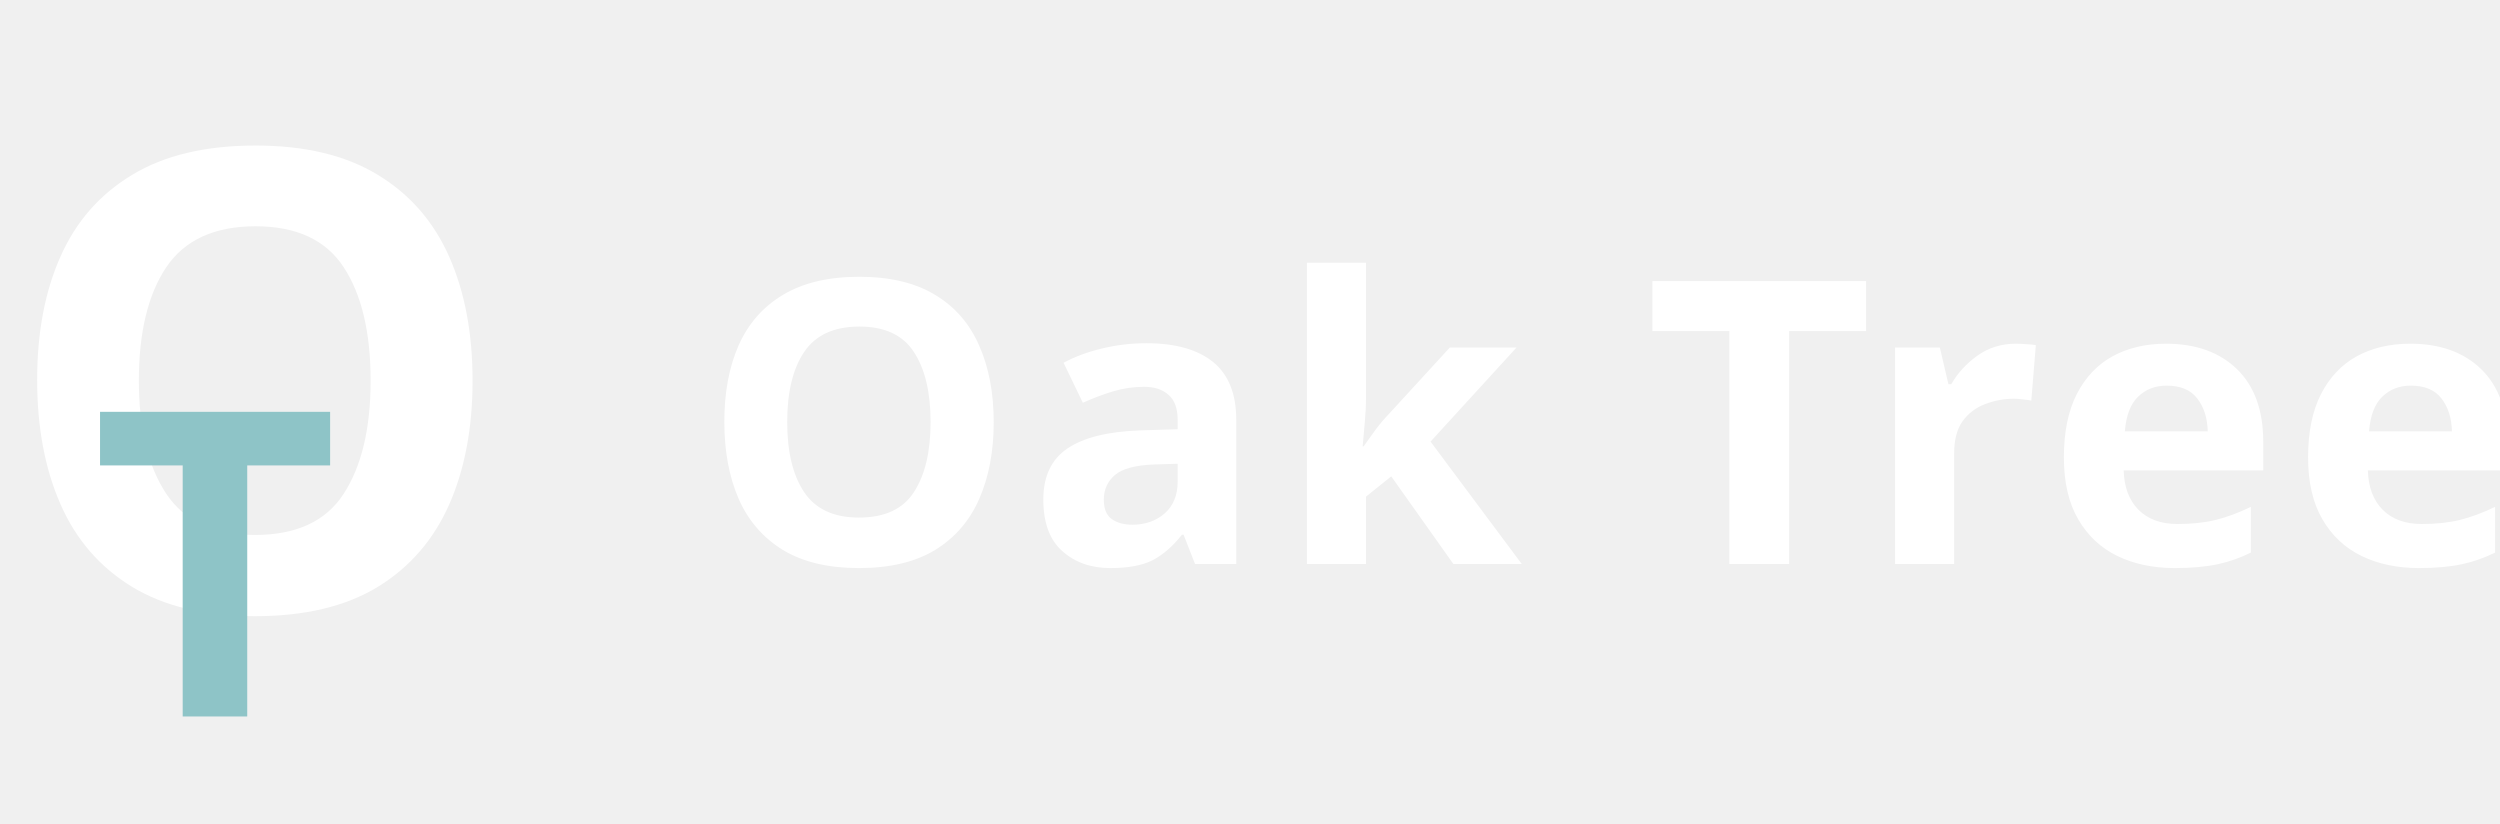
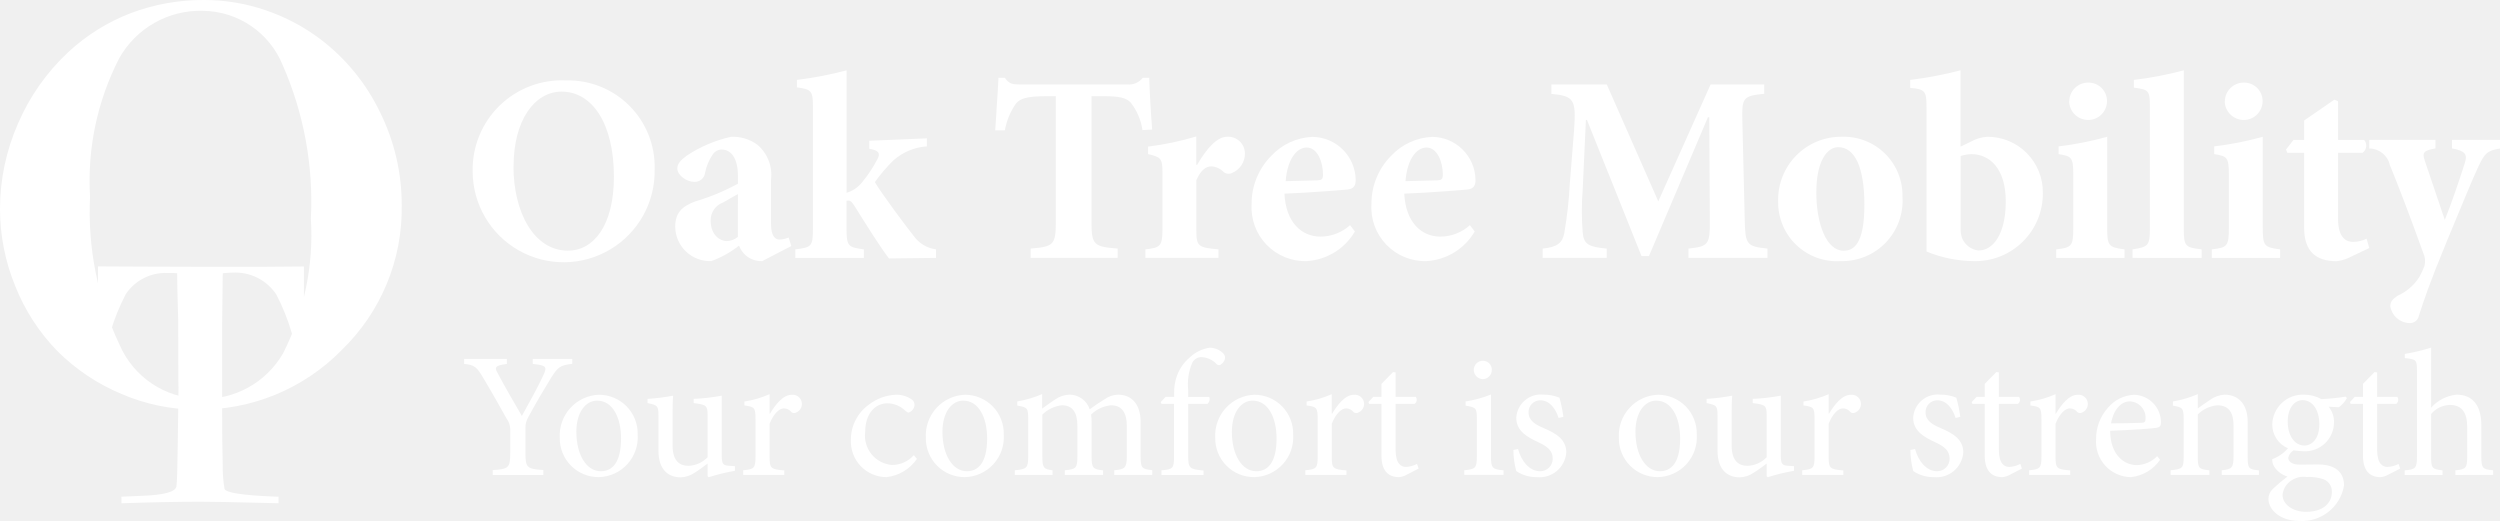
- <svg xmlns="http://www.w3.org/2000/svg" width="164" height="54" viewBox="0 0 164 54">
-   <g id="Group_331" data-name="Group 331" transform="translate(0 -0.438)">
-     <text id="Oak_Tree" data-name="Oak Tree" transform="translate(46 37.438)" fill="#fff" font-size="26" font-family="TestTiemposHeadline-Bold, Test Tiempos Headline" font-weight="700" letter-spacing="0.025em">
-       <tspan x="0" y="0">Oak Tree</tspan>
-     </text>
-     <text id="O" transform="translate(0 40.438)" fill="#fff" font-size="42" font-family="TestTiemposHeadline-Bold, Test Tiempos Headline" font-weight="700" letter-spacing="0.025em">
-       <tspan x="0" y="0">O</tspan>
-     </text>
-     <text id="T" transform="translate(6 47.438)" fill="#8ec4c7" font-size="28" font-family="TestTiemposHeadline-Bold, Test Tiempos Headline" font-weight="700" letter-spacing="0.025em">
-       <tspan x="0" y="0">T</tspan>
-     </text>
+ <svg xmlns="http://www.w3.org/2000/svg" width="119.194" height="24.836" viewBox="0 0 119.194 24.836">
+   <g id="Group_1041" data-name="Group 1041" transform="translate(-552.509 -1268.721)">
+     <g id="Group_967" data-name="Group 967" transform="translate(552.509 1268.721)">
+       <path id="Path_836" data-name="Path 836" d="M13.48,3.107a16.175,16.175,0,0,1,1.342,7.321,12.462,12.462,0,0,1-1.328,6.421,4.34,4.34,0,0,1-3.951,2.163A4.268,4.268,0,0,1,5.7,16.437,14.817,14.817,0,0,1,4.293,9.373,12.763,12.763,0,0,1,5.678,2.789,4.431,4.431,0,0,1,9.69.516a4.153,4.153,0,0,1,3.79,2.592m2.808,13.583a9.374,9.374,0,0,0,2.865-6.912A9.926,9.926,0,0,0,18.119,5.35,9.6,9.6,0,0,0,15.29,1.879,9.3,9.3,0,0,0,12.657.486,9.012,9.012,0,0,0,9.755,0,9.757,9.757,0,0,0,6.228.629a9.232,9.232,0,0,0-2.977,1.86A10.1,10.1,0,0,0,.859,5.89,10.128,10.128,0,0,0,0,9.968,9.682,9.682,0,0,0,.727,13.64a9.4,9.4,0,0,0,2,3.09A9.528,9.528,0,0,0,5.8,18.786a9.1,9.1,0,0,0,3.572.742,9.475,9.475,0,0,0,6.92-2.838" transform="translate(0 0)" fill="#fff" />
+       <path id="Path_837" data-name="Path 837" d="M19.3,60.641c.7-.024,1.373-.043,2-.055s1.217-.019,1.747-.019q.833,0,2.994.055c.326.005.575.012.747.018v-.313c-.06,0-.151,0-.274-.009-1.463-.06-2.23-.181-2.3-.362a6.147,6.147,0,0,1-.087-1.135q-.03-.98-.029-2.944V52.2q0-.561.024-2.023c0-.221,0-.385.01-.5l.048-.009c.189-.016.331-.024.425-.024a2.342,2.342,0,0,1,2.071,1.035,9.725,9.725,0,0,1,1.091,3.772h.239l-.008-5.1q-.9.011-1.929.015t-3.025,0q-1.007,0-2.627-.008t-2.237-.011v5.022h.239a9.809,9.809,0,0,1,1.087-3.7,2.264,2.264,0,0,1,2-1.006c.121,0,.214,0,.273,0s.119.007.175.012c0,.478.015.96.029,1.452s.021.752.021.784c0,6.708.053-.3-.021,5.9q-.021,1.768-.064,2.03-.074.388-1.64.444c-.412.018-.737.031-.982.042Z" transform="translate(-13.508 -36.646)" fill="#fff" />
+     </g>
+     <g id="Group_966" data-name="Group 966" transform="translate(575.044 1272.073)">
+       <path id="Path_838" data-name="Path 838" d="M96.253,10.115a4.339,4.339,0,1,1-8.677.1,4.253,4.253,0,0,1,4.466-4.338,4.12,4.12,0,0,1,4.211,4.237m-6.731-.14c0,2.176.967,4.02,2.6,4.02,1.209,0,2.189-1.183,2.189-3.524,0-2.532-1.031-4.059-2.494-4.059-1.285,0-2.29,1.361-2.29,3.562" transform="translate(-87.576 -5.395)" fill="#fff" />
+       <path id="Path_839" data-name="Path 839" d="M129.253,22.24a1.135,1.135,0,0,1-.776-.267,1.189,1.189,0,0,1-.331-.471,4.653,4.653,0,0,1-1.323.738,1.659,1.659,0,0,1-1.718-1.628c0-.662.305-.98.967-1.222a10.312,10.312,0,0,0,2.023-.84v-.382c0-.8-.305-1.247-.776-1.247a.51.51,0,0,0-.42.229,2.3,2.3,0,0,0-.369.878.494.494,0,0,1-.534.433c-.331,0-.789-.305-.789-.636,0-.229.153-.394.445-.611a6.272,6.272,0,0,1,2.112-.9,1.964,1.964,0,0,1,1.247.369,1.877,1.877,0,0,1,.662,1.68v2.1c0,.585.2.751.407.751a1.264,1.264,0,0,0,.433-.1l.127.407Zm-1.158-3.193c-.229.115-.445.254-.7.394a.9.9,0,0,0-.6.865c0,.713.471.98.763.98a.858.858,0,0,0,.534-.2Z" transform="translate(-115.448 -13.143)" fill="#fff" />
+       <path id="Path_840" data-name="Path 840" d="M151.821,12.969c-.369-.471-1.094-1.616-1.654-2.519-.115-.178-.191-.242-.28-.242a.337.337,0,0,0-.089.013v1.349c0,.827.089.865.827.967v.407h-3.27v-.407c.763-.1.84-.127.84-.967V5.691c0-.712-.089-.789-.763-.878V4.457A17.556,17.556,0,0,0,149.8,4v5.84a1.5,1.5,0,0,0,.725-.484,6.188,6.188,0,0,0,.738-1.107c.153-.267.1-.433-.382-.509V7.358l2.748-.115v.382a2.684,2.684,0,0,0-1.59.662,7.717,7.717,0,0,0-.891,1.043c.331.56,1.45,2.061,1.845,2.557a1.558,1.558,0,0,0,1.069.649v.407Z" transform="translate(-131.972 -3.999)" fill="#fff" />
+       <path id="Path_841" data-name="Path 841" d="M191.411,7.877a2.764,2.764,0,0,0-.56-1.311c-.216-.229-.547-.305-1.285-.305h-.585v6.018c0,1.081.127,1.158,1.247,1.247v.445H186.08v-.445c1.069-.089,1.2-.165,1.2-1.247V6.261h-.433c-1.043,0-1.272.14-1.463.344a3.193,3.193,0,0,0-.534,1.285h-.458c.051-.929.127-1.857.153-2.506h.305c.2.293.369.318.725.318h5.115a.84.84,0,0,0,.738-.318h.305c.013.534.076,1.654.14,2.468Z" transform="translate(-159.476 -5.027)" fill="#fff" />
+       <path id="Path_842" data-name="Path 842" d="M214.693,17.61c.458-.789.954-1.336,1.425-1.336a.8.8,0,0,1,.852.789.991.991,0,0,1-.623.941.373.373,0,0,1-.395-.051.876.876,0,0,0-.585-.267c-.242,0-.5.165-.713.661v2.367c0,.789.076.84,1.056.929v.407h-3.486v-.407c.687-.076.814-.14.814-.929V17.94c0-.649-.1-.7-.687-.84v-.356a14.049,14.049,0,0,0,2.3-.484V17.61Z" transform="translate(-180.15 -13.106)" fill="#fff" />
+       <path id="Path_843" data-name="Path 843" d="M236.828,20.827a2.86,2.86,0,0,1-2.29,1.412,2.559,2.559,0,0,1-2.634-2.723,3.223,3.223,0,0,1,.942-2.3,2.839,2.839,0,0,1,1.959-.9,2.082,2.082,0,0,1,2.061,2.049c0,.254-.076.42-.369.458-.229.025-1.781.153-3.028.2.064,1.361.814,2.048,1.718,2.048a2.108,2.108,0,0,0,1.412-.547Zm-3.3-2.4,1.514-.038c.191-.013.255-.038.267-.254,0-.649-.28-1.311-.776-1.311s-.929.585-1.005,1.6" transform="translate(-194.765 -13.142)" fill="#fff" />
+       <path id="Path_844" data-name="Path 844" d="M259.029,20.827a2.86,2.86,0,0,1-2.29,1.412,2.559,2.559,0,0,1-2.634-2.723,3.223,3.223,0,0,1,.942-2.3,2.839,2.839,0,0,1,1.959-.9,2.082,2.082,0,0,1,2.061,2.049c0,.254-.076.42-.369.458-.229.025-1.781.153-3.028.2.064,1.361.814,2.048,1.718,2.048a2.108,2.108,0,0,0,1.412-.547Zm-3.3-2.4,1.514-.038c.191-.013.254-.038.267-.254,0-.649-.28-1.311-.776-1.311s-.929.585-1.005,1.6" transform="translate(-211.253 -13.142)" fill="#fff" />
+       <path id="Path_845" data-name="Path 845" d="M292.795,14.889v-.445c.954-.1,1.031-.191,1.018-1.361l-.026-4.9h-.064L290.912,14.8h-.356l-2.6-6.489h-.051l-.153,3.321a13,13,0,0,0,0,2.049c.051.573.305.687,1.145.763v.445h-3.054v-.445c.713-.064.954-.293,1.031-.738a19.958,19.958,0,0,0,.267-2.4l.2-2.507c.1-1.45.013-1.628-1.082-1.73V6.619H288.9l2.456,5.573,2.494-5.573h2.557v.445c-1.018.1-1.069.2-1.043,1.26l.114,4.758c.026,1.171.089,1.26,1.082,1.361v.445Z" transform="translate(-234.828 -5.945)" fill="#fff" />
+       <path id="Path_846" data-name="Path 846" d="M335.387,19.174a2.88,2.88,0,0,1-2.951,3.066,2.8,2.8,0,0,1-2.977-2.837,3,3,0,0,1,3.028-3.092,2.8,2.8,0,0,1,2.9,2.863m-4.109-.229c0,1.565.5,2.8,1.3,2.8.483,0,.992-.318.992-2.189,0-1.768-.445-2.748-1.247-2.748-.534,0-1.043.674-1.043,2.138" transform="translate(-267.216 -13.143)" fill="#fff" />
+       <path id="Path_847" data-name="Path 847" d="M356.808,7.409a1.851,1.851,0,0,1,.814-.242,2.641,2.641,0,0,1,2.634,2.685,3.217,3.217,0,0,1-3.308,3.244,6,6,0,0,1-2.239-.458v-6.9c0-.738-.064-.84-.776-.9V4.457a18.06,18.06,0,0,0,2.4-.458V7.638Zm-.471,4.16a1.217,1.217,0,0,0,.064.42.963.963,0,0,0,.776.6c.687.013,1.311-.751,1.311-2.341,0-1.616-.814-2.252-1.629-2.252a1.8,1.8,0,0,0-.522.089Z" transform="translate(-285.393 -3.999)" fill="#fff" />
+       <path id="Path_848" data-name="Path 848" d="M380.979,14.633v-.407c.738-.089.814-.14.814-1.043V10.663c0-.84-.089-.878-.7-.98V9.315a15.207,15.207,0,0,0,2.316-.458v4.326c0,.878.064.942.827,1.043v.407Zm.623-7.468a.9.9,0,0,1,.9-.891.88.88,0,0,1,.9.891.9.9,0,0,1-.916.891.91.91,0,0,1-.891-.891" transform="translate(-305.479 -5.688)" fill="#fff" />
+       <path id="Path_849" data-name="Path 849" d="M395.121,12.943v-.407c.751-.115.827-.178.827-.992V5.717c0-.763-.064-.8-.763-.891V4.457A17.058,17.058,0,0,0,397.564,4v7.545c0,.853.076.9.852.992v.407Z" transform="translate(-315.982 -3.999)" fill="#fff" />
+       <path id="Path_850" data-name="Path 850" d="M409.806,14.633v-.407c.738-.089.814-.14.814-1.043V10.663c0-.84-.089-.878-.7-.98V9.315a15.222,15.222,0,0,0,2.316-.458v4.326c0,.878.064.942.827,1.043v.407Zm.623-7.468a.9.9,0,0,1,.9-.891.88.88,0,0,1,.9.891.9.9,0,0,1-.916.891.91.91,0,0,1-.891-.891" transform="translate(-326.888 -5.688)" fill="#fff" />
+       <path id="Path_851" data-name="Path 851" d="M426.491,17a1.872,1.872,0,0,1-.522.14c-.98,0-1.552-.458-1.552-1.6V11.97h-.8l-.064-.153.356-.458h.509V10.43l1.438-.992.178.076v1.845h1.247a.42.42,0,0,1-.076.611h-1.171v3.142c0,.992.458,1.107.725,1.107a1.458,1.458,0,0,0,.636-.153l.127.445Z" transform="translate(-337.097 -8.038)" fill="#fff" />
+       <path id="Path_852" data-name="Path 852" d="M445.212,17.311c-.611.1-.738.229-1.056.916s-.738,1.73-1.476,3.5c-.852,2.061-1.107,2.85-1.336,3.562a.431.431,0,0,1-.471.344.946.946,0,0,1-.891-.8c0-.2.089-.331.344-.5a2.384,2.384,0,0,0,1.043-.9,4.21,4.21,0,0,0,.242-.522.888.888,0,0,0-.051-.6c-.662-1.845-1.361-3.652-1.6-4.211a1.007,1.007,0,0,0-.98-.789V16.9h3.155v.407c-.547.1-.649.178-.509.585l.954,2.824c.293-.713.725-1.985.954-2.71.14-.42.013-.585-.611-.7V16.9h2.29Z" transform="translate(-348.553 -13.583)" fill="#fff" />
+     </g>
+     <g id="Group_965" data-name="Group 965" transform="translate(574.638 1285.3)">
+       <path id="Path_853" data-name="Path 853" d="M91.151,71.234c-.588.068-.682.153-1.014.673-.383.622-.673,1.117-1.082,1.866a.972.972,0,0,0-.136.537v1.159c0,.716.068.776.852.827v.239H87.359V76.3c.759-.051.835-.1.835-.827V74.336a.872.872,0,0,0-.179-.5c-.3-.529-.6-1.082-1.074-1.875-.341-.579-.435-.673-.946-.724V71h2.037v.239c-.605.077-.588.179-.426.46.358.682.775,1.38,1.142,2.019.315-.563.776-1.4,1.014-1.917.2-.426.17-.494-.494-.563V71h1.883Z" transform="translate(-85.996 -70.466)" fill="#fff" />
+       <path id="Path_854" data-name="Path 854" d="M107.429,79.551a1.9,1.9,0,0,1-1.849,2.028,1.846,1.846,0,0,1-1.866-1.883,1.942,1.942,0,0,1,1.866-2.045,1.848,1.848,0,0,1,1.849,1.9m-2.923-.128c0,1.074.469,1.875,1.167,1.875.528,0,.963-.392.963-1.56,0-1-.4-1.806-1.142-1.806-.528,0-.989.528-.989,1.491" transform="translate(-99.155 -75.41)" fill="#fff" />
+       <path id="Path_855" data-name="Path 855" d="M124.142,81.4a9.55,9.55,0,0,0-1.253.307l-.051-.051v-.6c-.2.145-.392.3-.63.443a1.217,1.217,0,0,1-.656.213c-.571,0-1.057-.349-1.057-1.27v-1.67c0-.469-.034-.5-.52-.6v-.2a10.121,10.121,0,0,0,1.219-.153c-.025.264-.025.665-.025,1.244V80.2c0,.759.366.963.75.963a1.324,1.324,0,0,0,.92-.409V78.771c0-.486-.051-.52-.665-.6v-.2a9.063,9.063,0,0,0,1.338-.153v2.846c0,.426.068.486.392.5l.239.017Z" transform="translate(-111.231 -75.533)" fill="#fff" />
+       <path id="Path_856" data-name="Path 856" d="M138.972,78.48c.256-.426.622-.9,1.031-.9a.44.44,0,0,1,.222.843.2.2,0,0,1-.23-.017.458.458,0,0,0-.358-.179c-.222,0-.494.256-.682.733v1.56c0,.562.043.613.7.665V81.4h-1.96v-.222c.528-.051.588-.1.588-.665V78.753c0-.563-.043-.6-.529-.665V77.9a4.815,4.815,0,0,0,1.2-.349v.929Z" transform="translate(-124.391 -75.336)" fill="#fff" />
+       <path id="Path_857" data-name="Path 857" d="M160.787,80.71a2.028,2.028,0,0,1-1.448.869,1.7,1.7,0,0,1-1.7-1.781,2.048,2.048,0,0,1,.852-1.67,2.255,2.255,0,0,1,1.287-.477,1.274,1.274,0,0,1,.759.222.314.314,0,0,1,.136.264.416.416,0,0,1-.281.366c-.043,0-.085-.025-.162-.094a1.235,1.235,0,0,0-.852-.349c-.562,0-1.057.469-1.057,1.364A1.4,1.4,0,0,0,159.6,81a1.384,1.384,0,0,0,1.04-.469Z" transform="translate(-139.2 -75.41)" fill="#fff" />
+       <path id="Path_858" data-name="Path 858" d="M175.259,79.551a1.9,1.9,0,0,1-1.849,2.028,1.846,1.846,0,0,1-1.866-1.883,1.942,1.942,0,0,1,1.866-2.045,1.848,1.848,0,0,1,1.849,1.9m-2.923-.128c0,1.074.469,1.875,1.167,1.875.528,0,.963-.392.963-1.56,0-1-.4-1.806-1.142-1.806-.529,0-.988.528-.988,1.491" transform="translate(-149.531 -75.41)" fill="#fff" />
+       <path id="Path_859" data-name="Path 859" d="M192.774,81.4v-.222c.5-.051.6-.085.6-.69V79.068c0-.6-.213-.988-.75-.988a1.569,1.569,0,0,0-.954.443,2,2,0,0,1,.025.358v1.662c0,.537.077.588.546.639V81.4h-1.824v-.222c.528-.051.6-.094.6-.656V79.059c0-.63-.222-.98-.741-.98a1.585,1.585,0,0,0-.929.443v2c0,.554.068.6.486.656V81.4h-1.8v-.222c.563-.051.639-.1.639-.656V78.761c0-.545-.025-.588-.52-.665v-.2a5.192,5.192,0,0,0,1.184-.349v.69c.179-.119.366-.273.622-.435a1.267,1.267,0,0,1,.7-.23,1.017,1.017,0,0,1,.946.7,8.036,8.036,0,0,1,.707-.477,1.176,1.176,0,0,1,.639-.222c.665,0,1.082.469,1.082,1.3v1.645c0,.571.068.6.554.656V81.4Z" transform="translate(-161.779 -75.336)" fill="#fff" />
+       <path id="Path_860" data-name="Path 860" d="M215.725,71.284V71.1a2.4,2.4,0,0,1,.094-.7,2.057,2.057,0,0,1,.656-1,1.736,1.736,0,0,1,.937-.46.921.921,0,0,1,.673.29.278.278,0,0,1,.043.3.489.489,0,0,1-.162.2.151.151,0,0,1-.23-.026,1.068,1.068,0,0,0-.69-.315.493.493,0,0,0-.452.256,2.606,2.606,0,0,0-.2,1.3v.341H217.4a.3.3,0,0,1-.085.332h-.92v2.454c0,.631.06.656.733.724v.213H215.12v-.222c.545-.051.6-.094.6-.656V71.617h-.6l-.034-.085.23-.247Z" transform="translate(-181.874 -68.941)" fill="#fff" />
+       <path id="Path_861" data-name="Path 861" d="M228.877,79.551a1.9,1.9,0,0,1-1.849,2.028,1.846,1.846,0,0,1-1.867-1.883,1.942,1.942,0,0,1,1.867-2.045,1.848,1.848,0,0,1,1.849,1.9m-2.923-.128c0,1.074.469,1.875,1.168,1.875.528,0,.963-.392.963-1.56,0-1-.4-1.806-1.142-1.806-.528,0-.988.528-.988,1.491" transform="translate(-189.351 -75.41)" fill="#fff" />
+       <path id="Path_862" data-name="Path 862" d="M243.132,78.48c.256-.426.622-.9,1.031-.9a.44.44,0,0,1,.222.843.2.2,0,0,1-.23-.017.458.458,0,0,0-.358-.179c-.222,0-.494.256-.682.733v1.56c0,.562.043.613.7.665V81.4h-1.96v-.222c.528-.051.588-.1.588-.665V78.753c0-.563-.043-.6-.529-.665V77.9a4.815,4.815,0,0,0,1.2-.349v.929Z" transform="translate(-201.748 -75.336)" fill="#fff" />
+       <path id="Path_863" data-name="Path 863" d="M255.359,78.345a.864.864,0,0,1-.358.111c-.537,0-.835-.341-.835-1.014v-2.48h-.588l-.034-.085.23-.247h.392v-.622l.554-.563.119.017v1.167h.963a.242.242,0,0,1-.051.332h-.912v2.19c0,.69.281.818.494.818a1.218,1.218,0,0,0,.528-.145l.077.222Z" transform="translate(-210.43 -72.286)" fill="#fff" />
+       <path id="Path_864" data-name="Path 864" d="M271.3,76.8v-.222c.537-.051.6-.1.6-.682V74.146c0-.528-.025-.563-.537-.648v-.2a5.375,5.375,0,0,0,1.21-.332V75.9c0,.579.06.631.6.682V76.8Zm.452-5a.438.438,0,0,1,.435-.443.426.426,0,0,1,.426.443.436.436,0,0,1-.435.435.447.447,0,0,1-.426-.435" transform="translate(-223.616 -70.737)" fill="#fff" />
+       <path id="Path_865" data-name="Path 865" d="M282.562,78.759c-.162-.5-.46-.843-.878-.843a.556.556,0,0,0-.554.588c0,.383.341.579.724.741.639.264,1.074.571,1.074,1.159a1.279,1.279,0,0,1-1.406,1.176,1.709,1.709,0,0,1-.98-.29,4.006,4.006,0,0,1-.136-1.006l.222-.043c.153.563.537,1.057,1.048,1.057a.594.594,0,0,0,.605-.6c0-.375-.247-.579-.673-.776-.511-.239-1.065-.52-1.065-1.176a1.174,1.174,0,0,1,1.3-1.1,1.984,1.984,0,0,1,.759.145,6.409,6.409,0,0,1,.187.912Z" transform="translate(-230.38 -75.41)" fill="#fff" />
+       <path id="Path_866" data-name="Path 866" d="M303.659,79.551a1.9,1.9,0,0,1-1.849,2.028,1.846,1.846,0,0,1-1.866-1.883,1.942,1.942,0,0,1,1.866-2.045,1.848,1.848,0,0,1,1.849,1.9m-2.923-.128c0,1.074.469,1.875,1.167,1.875.528,0,.963-.392.963-1.56,0-1-.4-1.806-1.142-1.806-.529,0-.989.528-.989,1.491" transform="translate(-244.89 -75.41)" fill="#fff" />
+       <path id="Path_867" data-name="Path 867" d="M320.373,81.4a9.552,9.552,0,0,0-1.253.307l-.051-.051v-.6c-.2.145-.392.3-.63.443a1.217,1.217,0,0,1-.656.213c-.571,0-1.057-.349-1.057-1.27v-1.67c0-.469-.034-.5-.52-.6v-.2a10.12,10.12,0,0,0,1.219-.153c-.025.264-.025.665-.025,1.244V80.2c0,.759.366.963.75.963a1.324,1.324,0,0,0,.92-.409V78.771c0-.486-.051-.52-.665-.6v-.2a9.061,9.061,0,0,0,1.338-.153v2.846c0,.426.068.486.392.5l.238.017Z" transform="translate(-256.968 -75.533)" fill="#fff" />
+       <path id="Path_868" data-name="Path 868" d="M335.2,78.48c.256-.426.622-.9,1.031-.9a.44.44,0,0,1,.222.843.2.2,0,0,1-.23-.017.458.458,0,0,0-.358-.179c-.222,0-.494.256-.682.733v1.56c0,.562.043.613.7.665V81.4h-1.96v-.222c.528-.051.588-.1.588-.665V78.753c0-.563-.043-.6-.528-.665V77.9a4.815,4.815,0,0,0,1.2-.349v.929Z" transform="translate(-270.126 -75.336)" fill="#fff" />
+       <path id="Path_869" data-name="Path 869" d="M356.119,78.759c-.162-.5-.46-.843-.878-.843a.556.556,0,0,0-.554.588c0,.383.341.579.724.741.639.264,1.074.571,1.074,1.159a1.279,1.279,0,0,1-1.406,1.176,1.709,1.709,0,0,1-.98-.29,4.006,4.006,0,0,1-.136-1.006l.222-.043c.153.563.537,1.057,1.048,1.057a.594.594,0,0,0,.6-.6c0-.375-.247-.579-.673-.776-.511-.239-1.065-.52-1.065-1.176a1.174,1.174,0,0,1,1.3-1.1,1.984,1.984,0,0,1,.759.145,6.418,6.418,0,0,1,.187.912Z" transform="translate(-285.009 -75.41)" fill="#fff" />
+       <path id="Path_870" data-name="Path 870" d="M367.136,78.345a.864.864,0,0,1-.358.111c-.537,0-.835-.341-.835-1.014v-2.48h-.588l-.034-.085.23-.247h.392v-.622l.554-.563.119.017v1.167h.963a.242.242,0,0,1-.051.332h-.912v2.19c0,.69.281.818.494.818a1.218,1.218,0,0,0,.528-.145l.077.222Z" transform="translate(-293.444 -72.286)" fill="#fff" />
+       <path id="Path_871" data-name="Path 871" d="M377.231,78.48c.256-.426.622-.9,1.031-.9a.44.44,0,0,1,.222.843.2.2,0,0,1-.23-.017.458.458,0,0,0-.358-.179c-.221,0-.494.256-.682.733v1.56c0,.562.043.613.7.665V81.4h-1.96v-.222c.528-.051.588-.1.588-.665V78.753c0-.563-.043-.6-.528-.665V77.9a4.815,4.815,0,0,0,1.2-.349v.929Z" transform="translate(-301.34 -75.336)" fill="#fff" />
+       <path id="Path_872" data-name="Path 872" d="M391.422,80.753a1.936,1.936,0,0,1-1.389.827,1.685,1.685,0,0,1-1.662-1.815,2.194,2.194,0,0,1,.563-1.491,1.73,1.73,0,0,1,1.253-.622,1.32,1.32,0,0,1,1.278,1.3c0,.17-.042.239-.2.273s-1.21.111-2.224.145c.008,1.159.673,1.636,1.27,1.636a1.392,1.392,0,0,0,.971-.426Zm-2.335-1.738c.477,0,.946-.008,1.44-.026.154,0,.2-.051.2-.17a.781.781,0,0,0-.75-.852c-.392,0-.767.358-.895,1.048" transform="translate(-310.563 -75.41)" fill="#fff" />
+       <path id="Path_873" data-name="Path 873" d="M404.619,81.4v-.222c.5-.051.562-.119.562-.707V79.051c0-.588-.2-.971-.776-.971a1.526,1.526,0,0,0-.929.434v2c0,.579.051.613.554.665V81.4h-1.849v-.222c.579-.06.622-.1.622-.665V78.753c0-.546-.051-.571-.511-.656v-.2a5.115,5.115,0,0,0,1.185-.349v.682c.171-.128.358-.256.571-.4a1.308,1.308,0,0,1,.707-.256c.673,0,1.1.469,1.1,1.3v1.645c0,.579.042.613.537.665V81.4Z" transform="translate(-320.82 -75.336)" fill="#fff" />
+       <path id="Path_874" data-name="Path 874" d="M424.038,77.813a1.351,1.351,0,0,1-.384.435l-.486-.026a1.148,1.148,0,0,1,.256.759,1.383,1.383,0,0,1-1.491,1.363,3.589,3.589,0,0,1-.434-.042.535.535,0,0,0-.256.349c0,.17.153.332.537.332.307,0,.614-.008.895-.008.528,0,1.227.17,1.227,1.006a2.032,2.032,0,0,1-2.131,1.687c-.946,0-1.465-.554-1.474-1.04a.664.664,0,0,1,.2-.477,8.188,8.188,0,0,1,.707-.6,1.134,1.134,0,0,1-.631-.469.64.64,0,0,1-.094-.358,1.834,1.834,0,0,0,.75-.52,1.229,1.229,0,0,1-.75-1.142,1.459,1.459,0,0,1,1.525-1.415,1.7,1.7,0,0,1,.818.213,9.991,9.991,0,0,0,1.159-.119Zm-2.676,3.946a.92.92,0,0,0-.392.665c0,.46.494.81,1.125.81.809,0,1.227-.418,1.227-.946a.618.618,0,0,0-.392-.605,2.181,2.181,0,0,0-.818-.111,1.019,1.019,0,0,0-.75.188m-.145-2.829c0,.665.324,1.142.8,1.142.375-.009.707-.341.707-1.014s-.315-1.15-.8-1.15c-.375,0-.707.358-.707,1.023" transform="translate(-334.273 -75.41)" fill="#fff" />
+       <path id="Path_875" data-name="Path 875" d="M437.214,78.345a.864.864,0,0,1-.358.111c-.537,0-.835-.341-.835-1.014v-2.48h-.588l-.034-.085.23-.247h.392v-.622l.554-.563.12.017v1.167h.963a.242.242,0,0,1-.051.332h-.912v2.19c0,.69.281.818.494.818a1.218,1.218,0,0,0,.528-.145l.077.222Z" transform="translate(-345.489 -72.286)" fill="#fff" />
+       <path id="Path_876" data-name="Path 876" d="M447.954,75.008v-.222c.494-.051.563-.1.563-.656V72.716c0-.7-.264-1.048-.835-1.048a1.2,1.2,0,0,0-.886.435v2.028c0,.546.042.6.545.656v.222h-1.806v-.222c.511-.043.588-.094.588-.656V70.066c0-.537-.017-.579-.58-.63v-.2a9.317,9.317,0,0,0,1.253-.3V71.8a1.864,1.864,0,0,1,1.219-.622c.69,0,1.176.435,1.176,1.457v1.491c0,.563.06.613.562.656v.222Z" transform="translate(-353.016 -68.941)" fill="#fff" />
+     </g>
  </g>
</svg>
